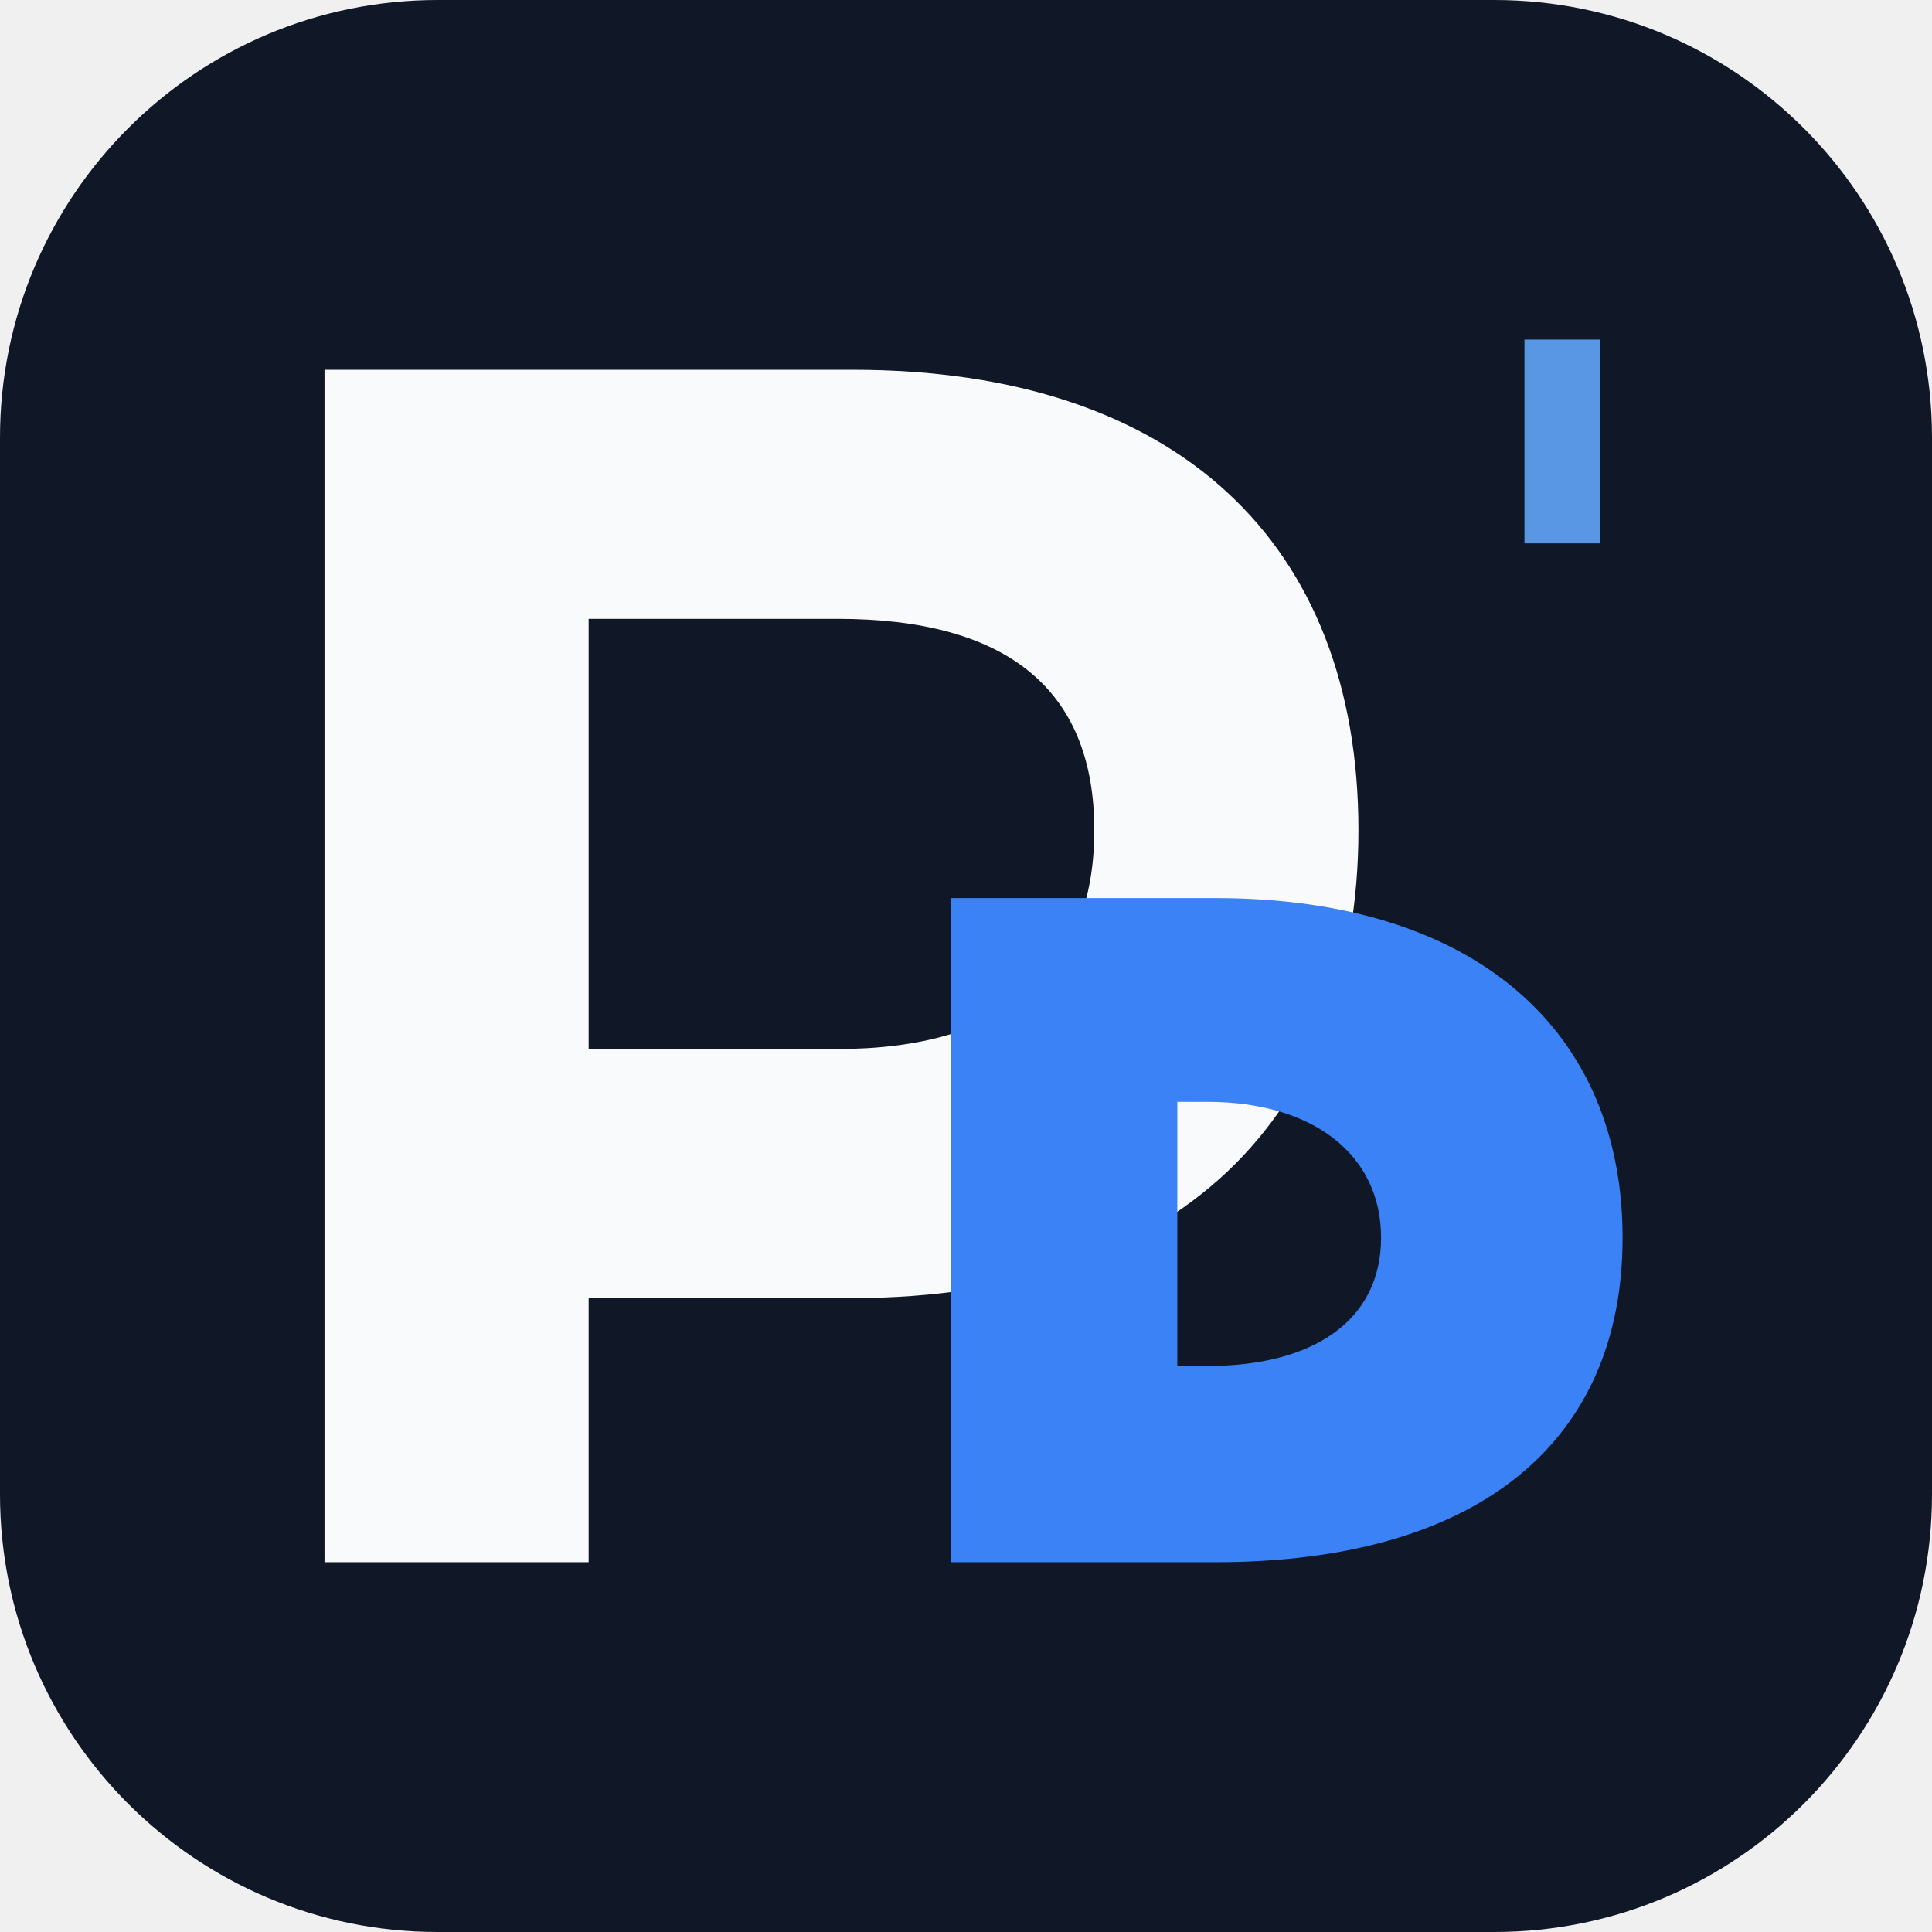
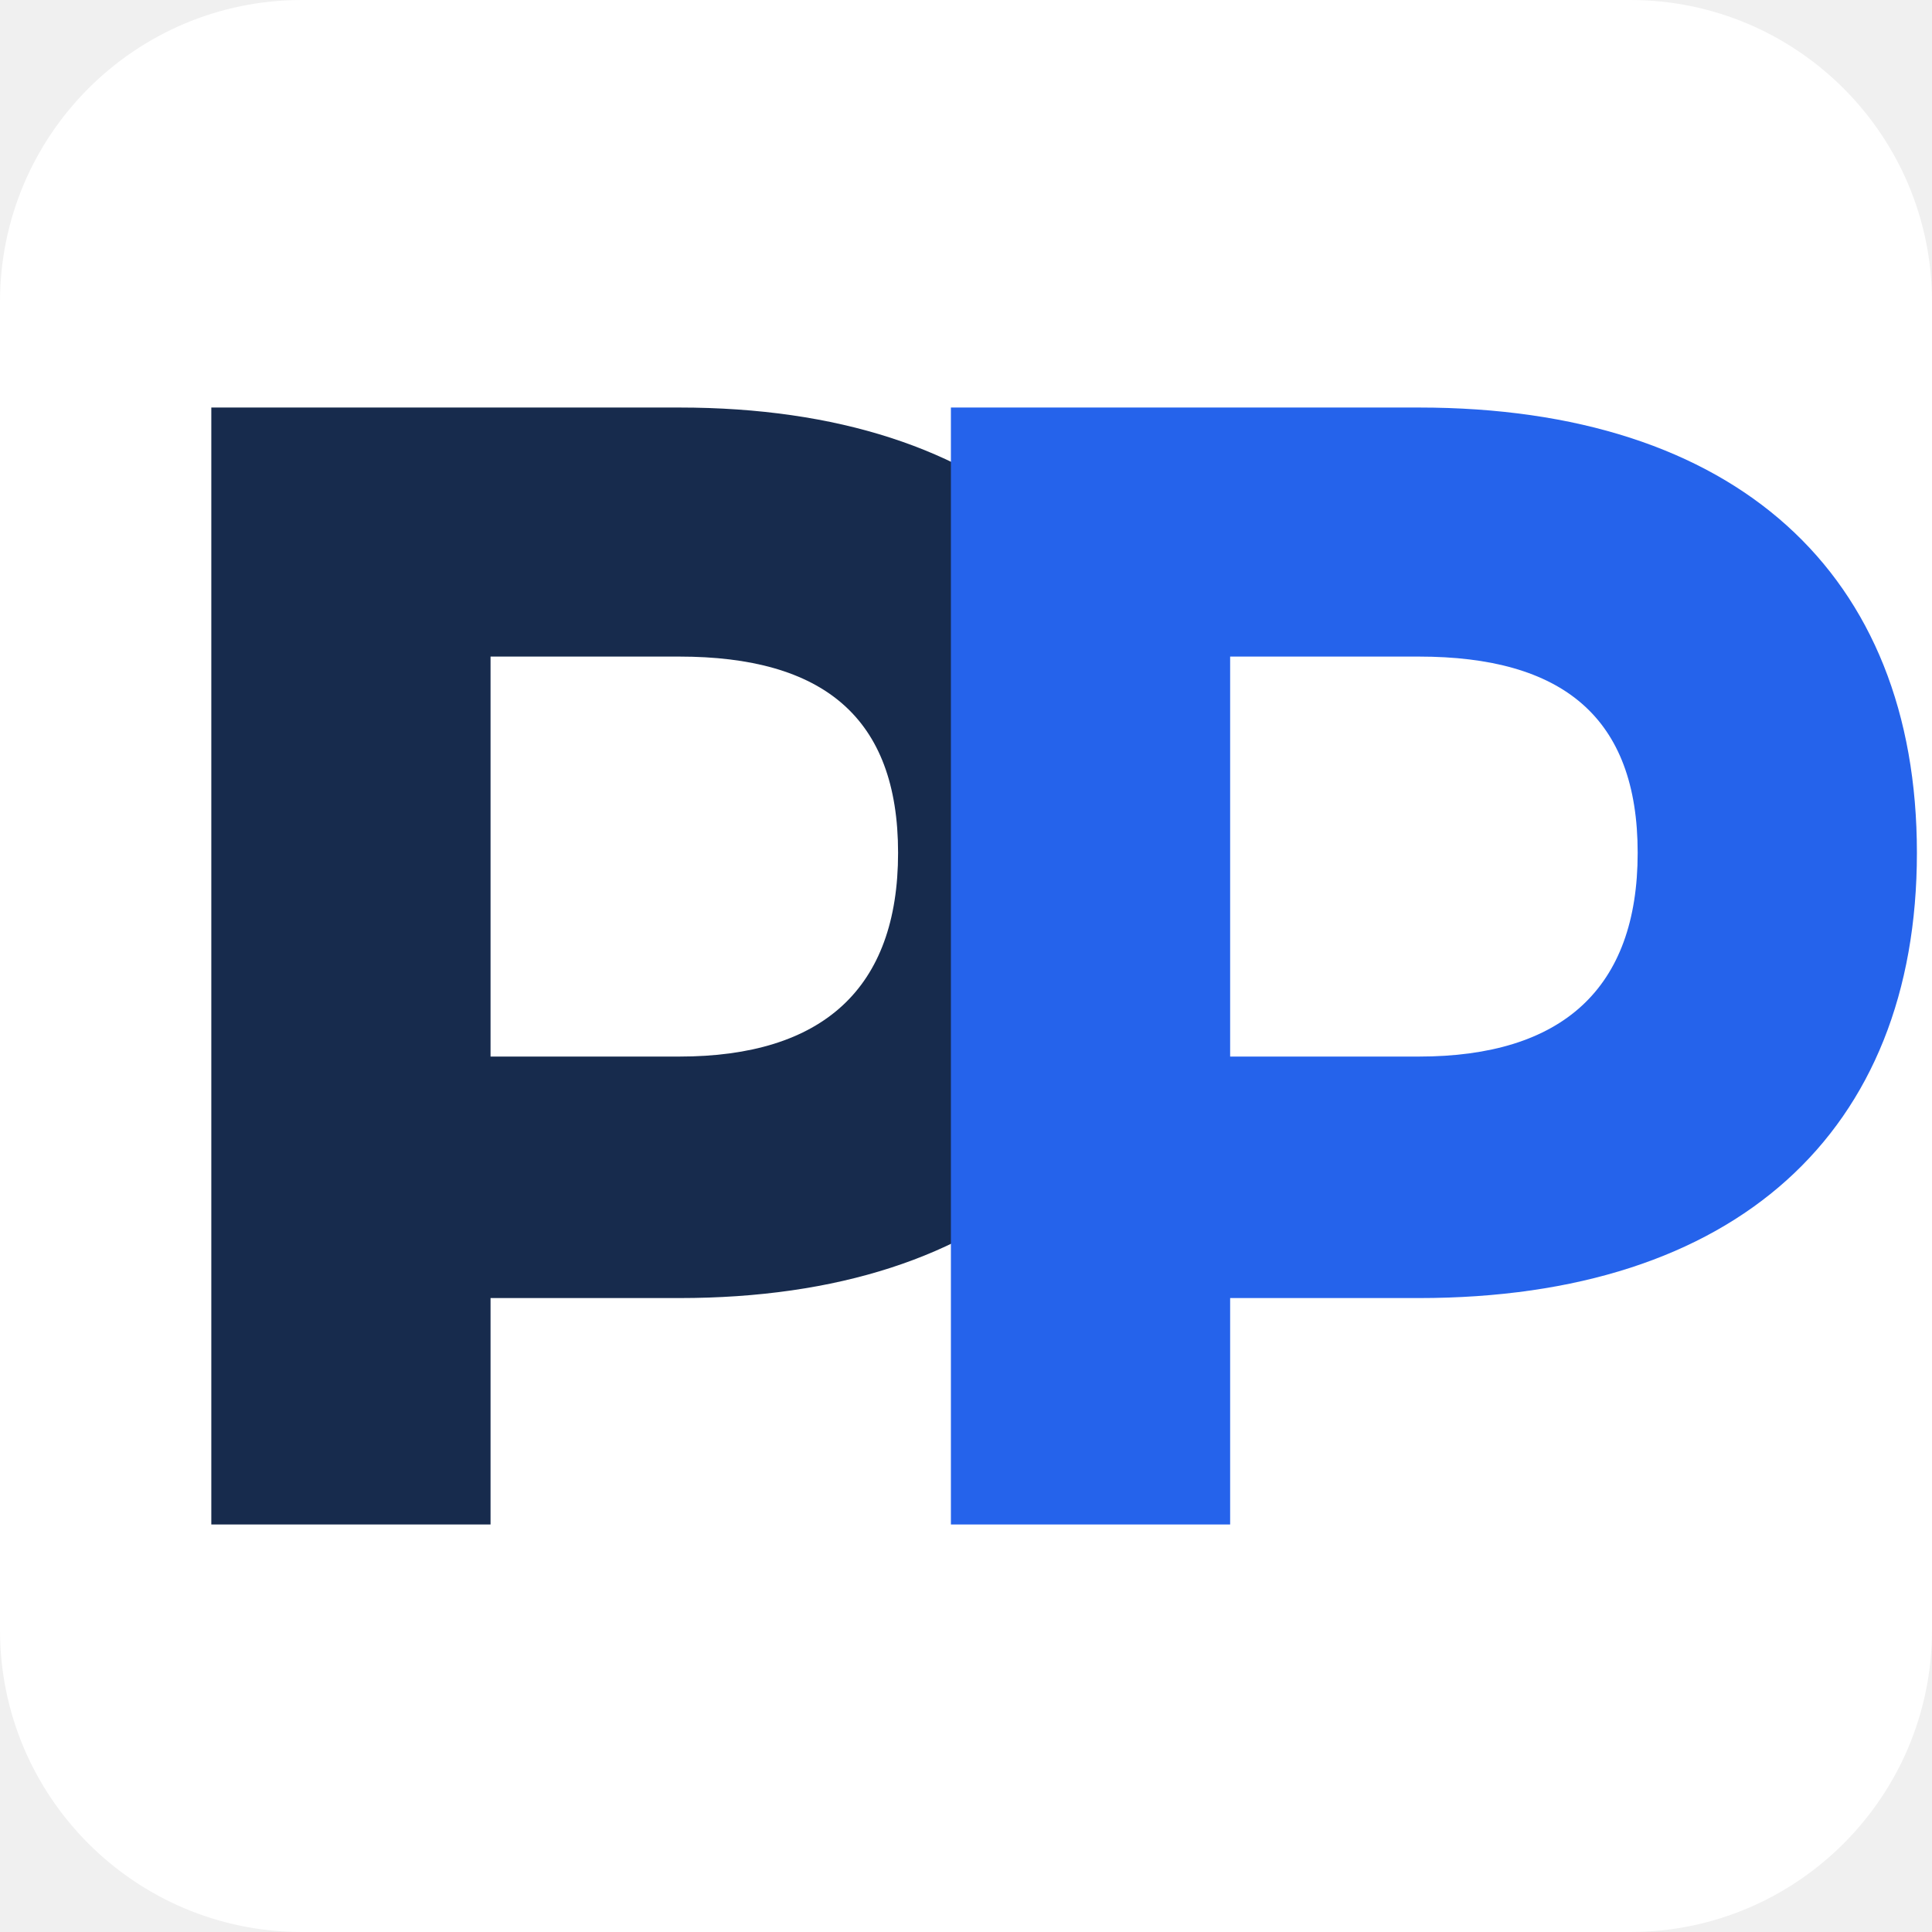
- <svg xmlns="http://www.w3.org/2000/svg" viewBox="0 0 256 256">
-   <rect width="256" height="256" rx="58" fill="#101827" />
-   <path d="M43 207V49h70c43 0 67 23 67 61s-24 62-67 62H78v35H43Zm35-68h33c22 0 34-10 34-29s-12-28-34-28H78v57Z" fill="#F8FAFC" />
-   <path d="M126 207V119h35c35 0 54 18 54 45s-19 43-54 43h-35Zm30-26h4c14 0 23-6 23-17s-9-18-23-18h-4v35Z" fill="#3B82F6" />
-   <path d="M202 45h10v27h-10z" fill="#60A5FA" opacity=".9" />
+ <svg xmlns="http://www.w3.org/2000/svg" viewBox="0 0 256 256" role="img" aria-label="PP">
+   <rect width="256" height="256" rx="40" fill="#FFFFFF" />
+   <g fill="#172B4D">
+     <path d="M28 202V54h62c42 0 66 22 66 59s-24 59-66 59H65v30H28Zm37-62h25c19 0 29-9 29-27s-10-26-29-26H65v53Z" />
+   </g>
+   <g fill="#2563EB">
+     <path d="M126 202V54h62c42 0 66 22 66 59s-24 59-66 59h-25v30h-37Zm37-62h25c19 0 29-9 29-27s-10-26-29-26h-25v53Z" />
+   </g>
</svg>
